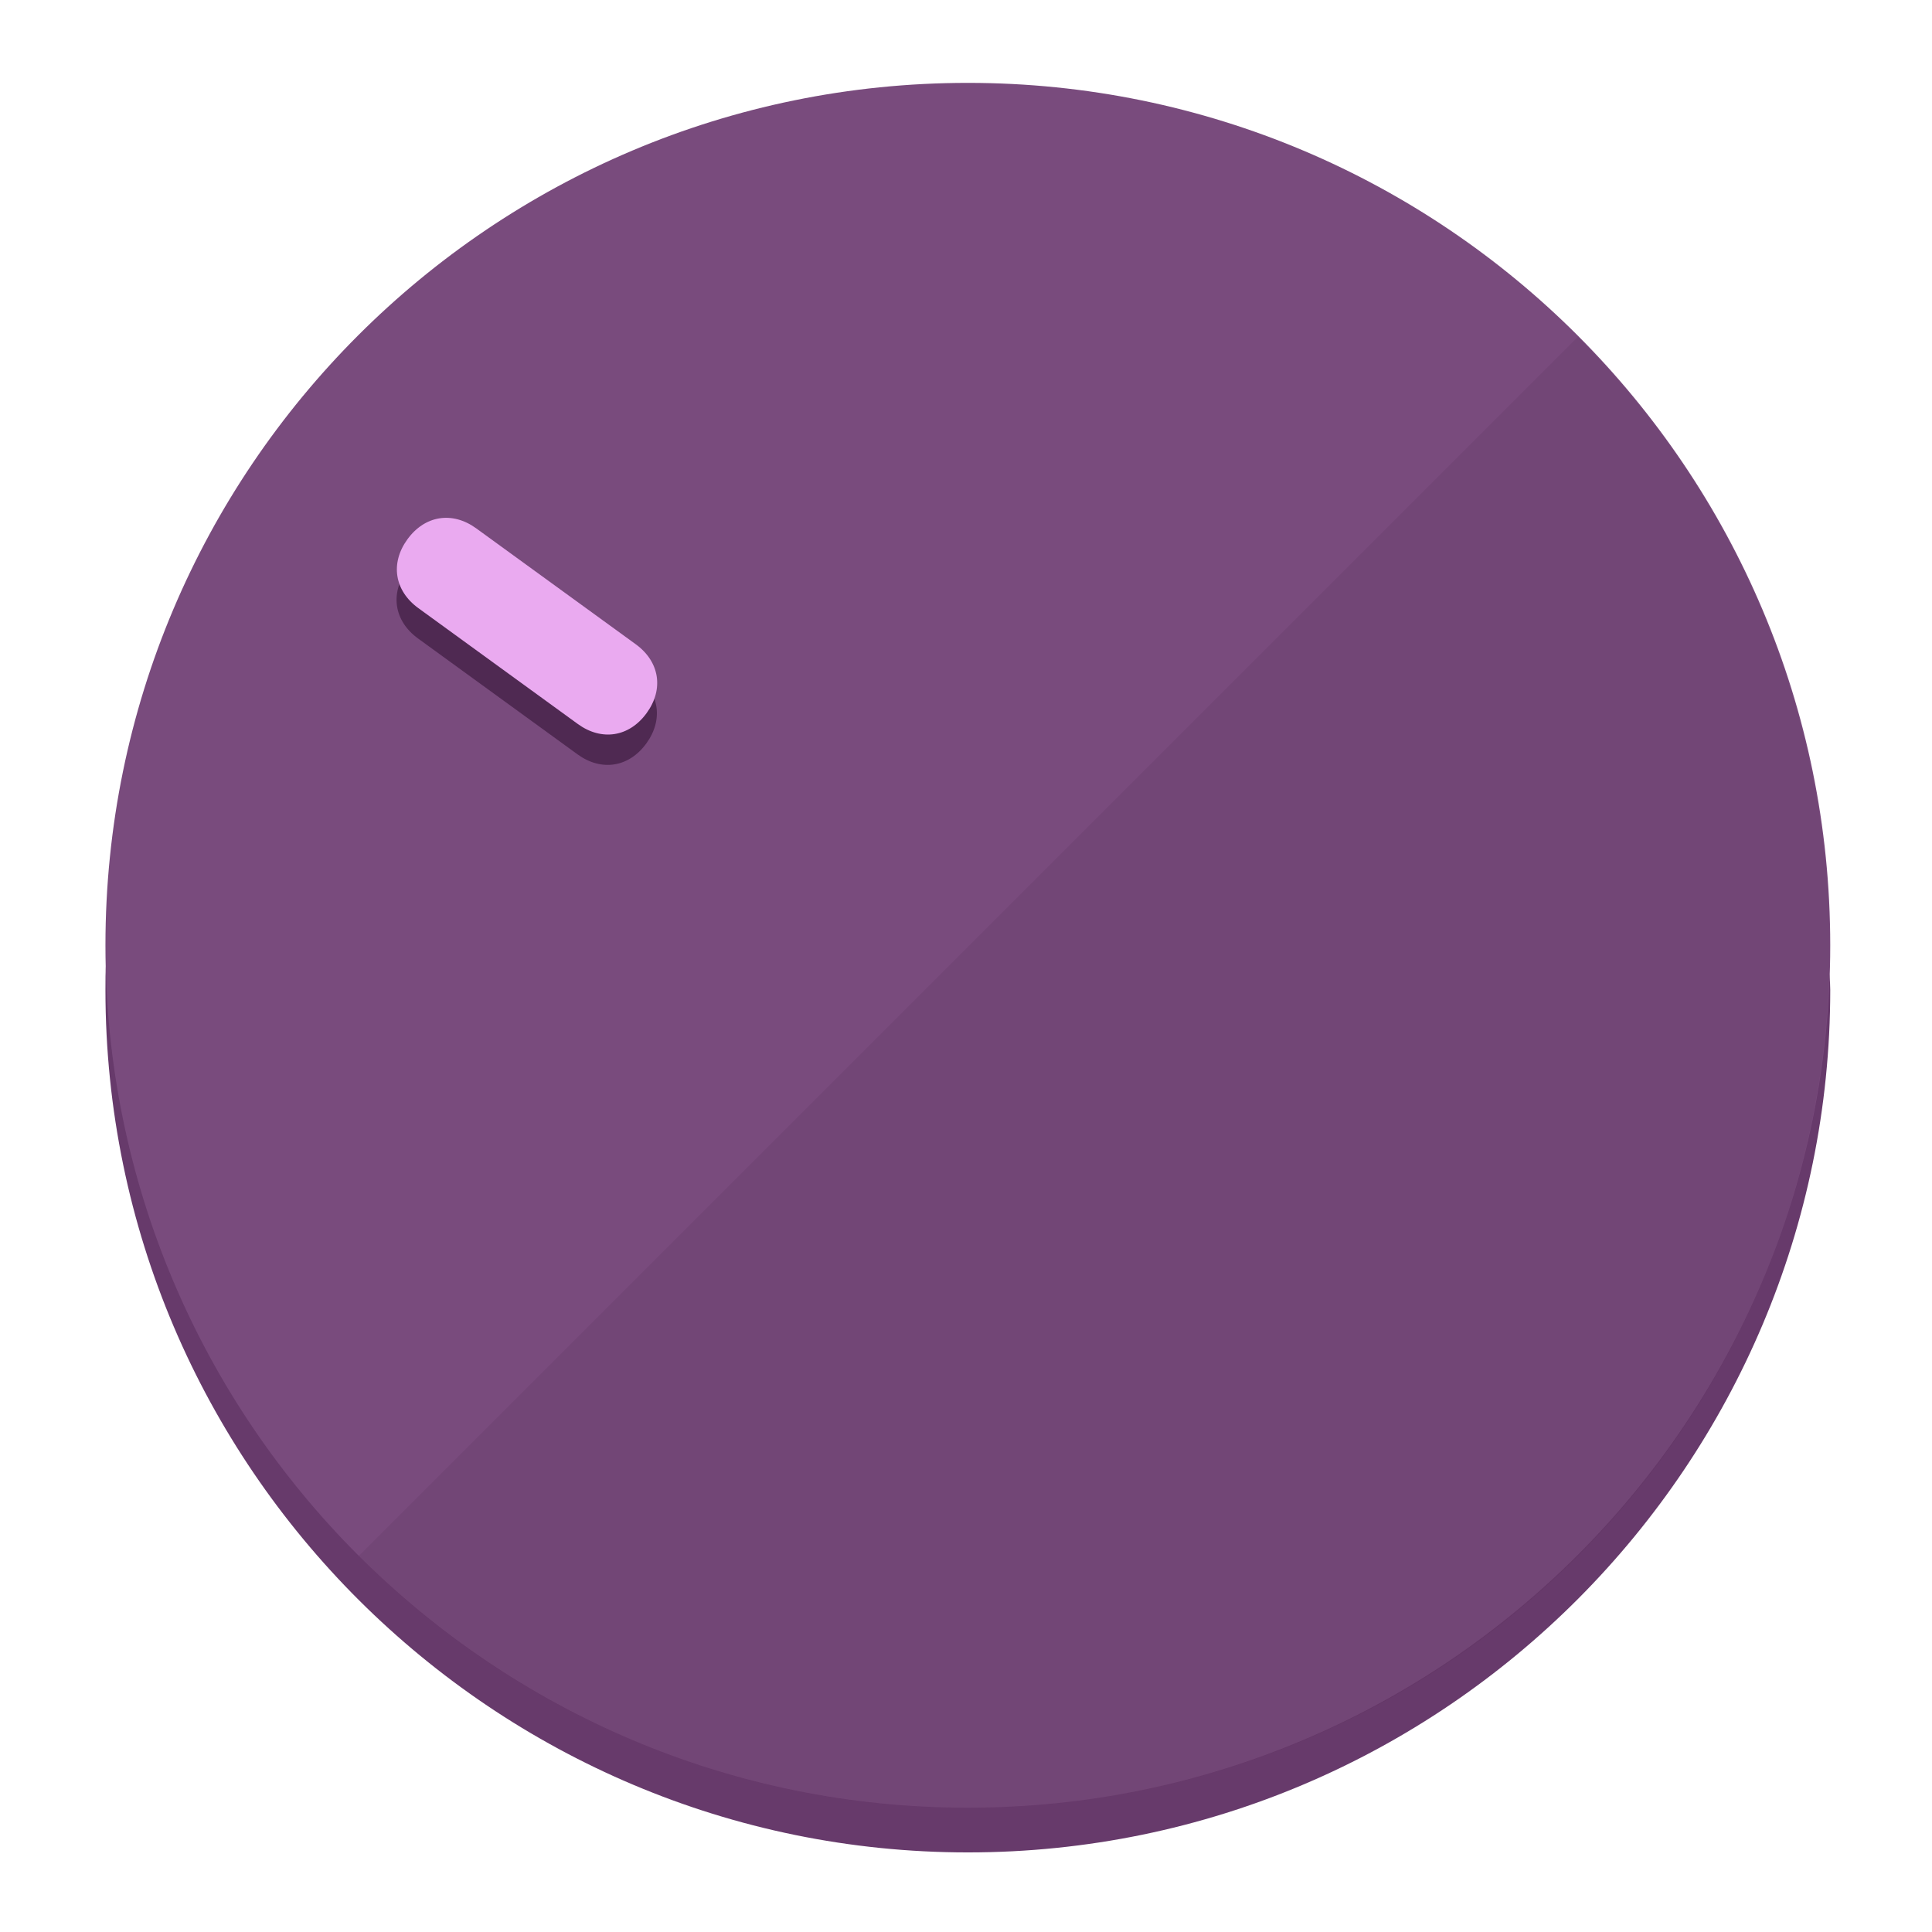
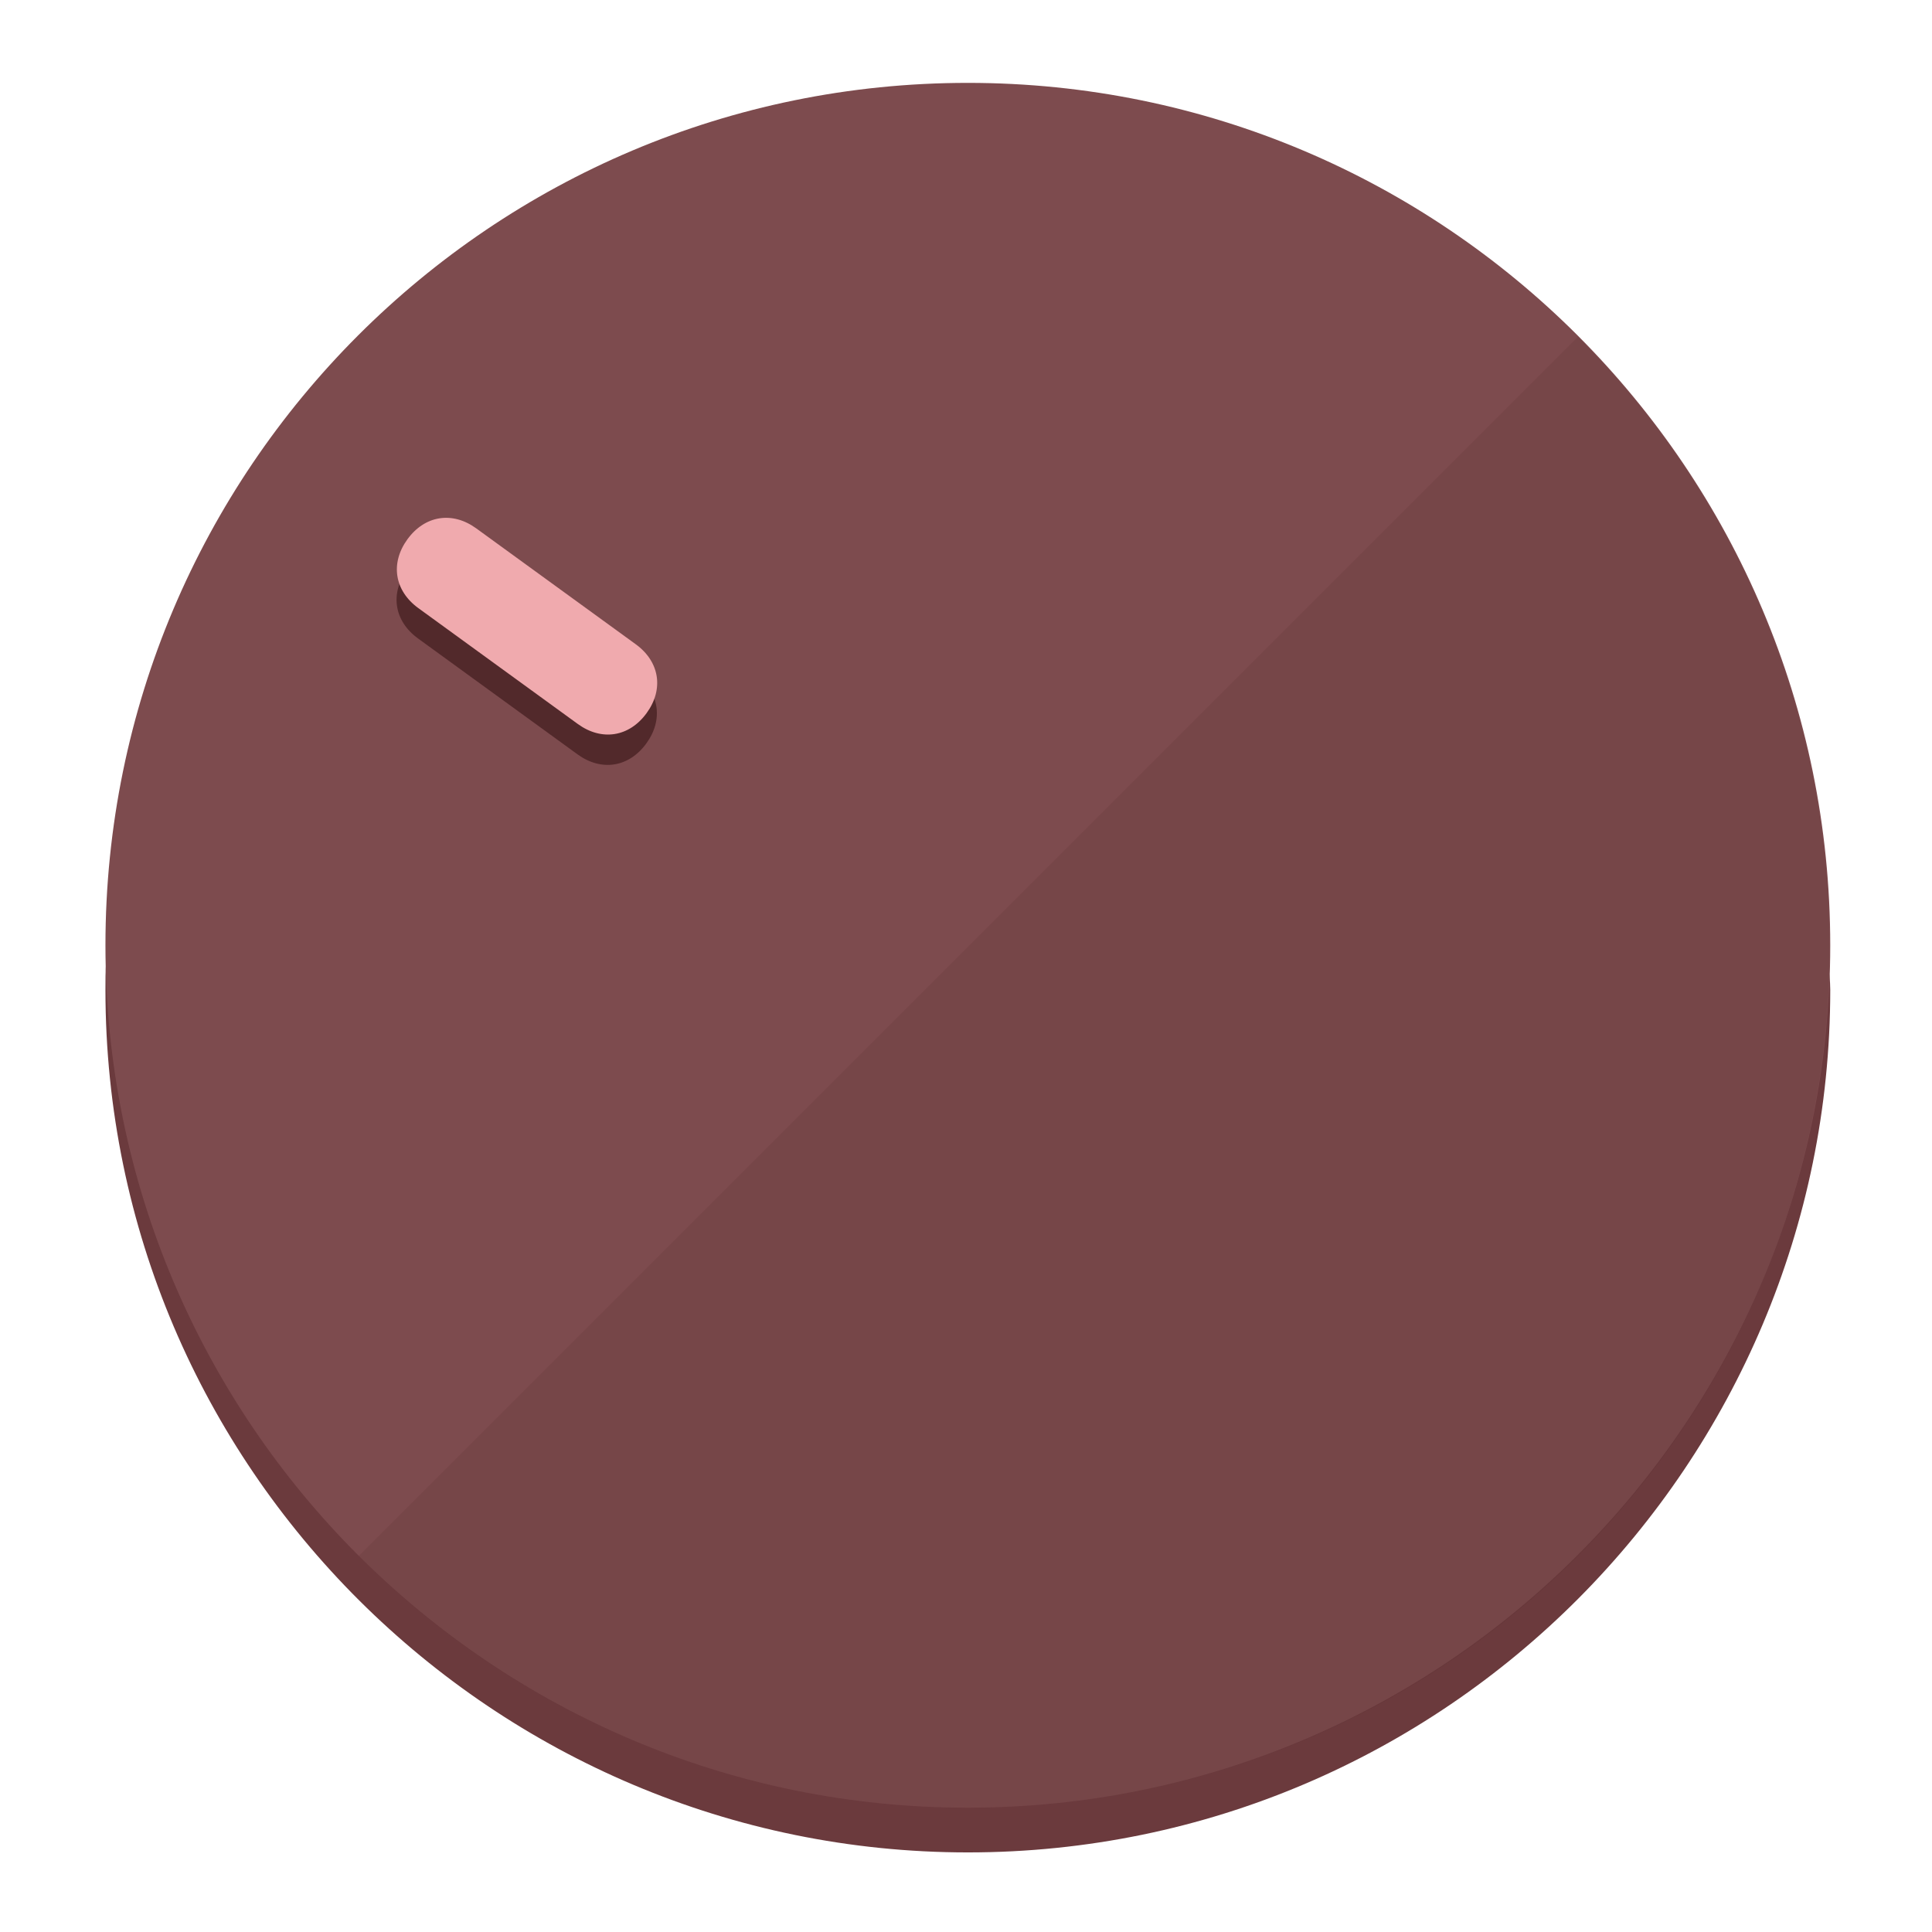
<svg xmlns="http://www.w3.org/2000/svg" height="120px" width="120px" version="1.1" id="Layer_1" viewBox="0 0 496.8 496.8" xml:space="preserve">
  <defs id="defs23" />
  <g id="g3158">
-     <path style="display:inline;fill:#673A6B;fill-opacity:1;stroke-width:1.584" d="m 248.875,445.92 c 116.582,0 212.89,-91.238 220.493,-205.286 0,5.069 1.267,8.87 1.267,13.939 0,121.651 -98.842,221.76 -221.76,221.76 -121.651,0 -221.76,-98.842 -221.76,-221.76 0,-5.069 0,-8.87 1.267,-13.939 7.603,114.048 103.91,205.286 220.493,205.286 z" id="path8" />
-     <circle style="display:inline;fill:#794B7D;fill-opacity:1;stroke-width:1.584" cx="248.875" cy="243.071" r="221.76" id="circle12" />
-     <path style="display:inline;fill:#4F2952;fill-opacity:0.154;stroke-width:1.587" d="m 405.744,86.606 c 86.308,86.308 86.308,227.193 0,313.5 -86.308,86.308 -227.193,86.308 -313.5,0" id="path14" />
+     <path style="display:inline;fill:#6B3A3D;fill-opacity:1;stroke-width:1.584" d="m 248.875,445.92 c 116.582,0 212.89,-91.238 220.493,-205.286 0,5.069 1.267,8.87 1.267,13.939 0,121.651 -98.842,221.76 -221.76,221.76 -121.651,0 -221.76,-98.842 -221.76,-221.76 0,-5.069 0,-8.87 1.267,-13.939 7.603,114.048 103.91,205.286 220.493,205.286 z" id="path8" />
+     <circle style="display:inline;fill:#7D4B4E;fill-opacity:1;stroke-width:1.584" cx="248.875" cy="243.071" r="221.76" id="circle12" />
+     <path style="display:inline;fill:#52292B;fill-opacity:0.154;stroke-width:1.587" d="m 405.744,86.606 c 86.308,86.308 86.308,227.193 0,313.5 -86.308,86.308 -227.193,86.308 -313.5,0" id="path14" />
  </g>
  <g id="g3198">
    <circle style="display:none;fill:#000000;fill-opacity:0;stroke-width:1.584" cx="-51.017" cy="344.188" r="221.76" id="circle12-3" transform="rotate(-54)" />
-     <path style="display:inline;fill:#4F2952;fill-opacity:1;stroke-width:1.584" d="m 163.397,173.469 c 6.151,4.469 7.272,11.549 2.803,17.7 v 0 c -4.469,6.151 -11.549,7.272 -17.7,2.803 l -41.007,-29.794 c -6.151,-4.469 -7.272,-11.549 -2.803,-17.7 v 0 c 4.469,-6.151 11.549,-7.272 17.7,-2.803 z" id="path3789" />
-     <path style="display:inline;fill:#EAAAF0;stroke-width:1.584" d="m 163.475,165.664 c 6.151,4.469 7.272,11.549 2.803,17.7 v 0 c -4.469,6.151 -11.549,7.272 -17.7,2.803 l -41.007,-29.794 c -6.151,-4.469 -7.272,-11.549 -2.803,-17.7 v 0 c 4.469,-6.151 11.549,-7.272 17.7,-2.803 z" id="path915" />
+     <path style="display:inline;fill:#52292B;fill-opacity:1;stroke-width:1.584" d="m 163.397,173.469 c 6.151,4.469 7.272,11.549 2.803,17.7 v 0 c -4.469,6.151 -11.549,7.272 -17.7,2.803 l -41.007,-29.794 c -6.151,-4.469 -7.272,-11.549 -2.803,-17.7 v 0 c 4.469,-6.151 11.549,-7.272 17.7,-2.803 z" id="path3789" />
+     <path style="display:inline;fill:#F0AAAE;stroke-width:1.584" d="m 163.475,165.664 c 6.151,4.469 7.272,11.549 2.803,17.7 v 0 c -4.469,6.151 -11.549,7.272 -17.7,2.803 l -41.007,-29.794 c -6.151,-4.469 -7.272,-11.549 -2.803,-17.7 v 0 c 4.469,-6.151 11.549,-7.272 17.7,-2.803 z" id="path915" />
  </g>
</svg>
